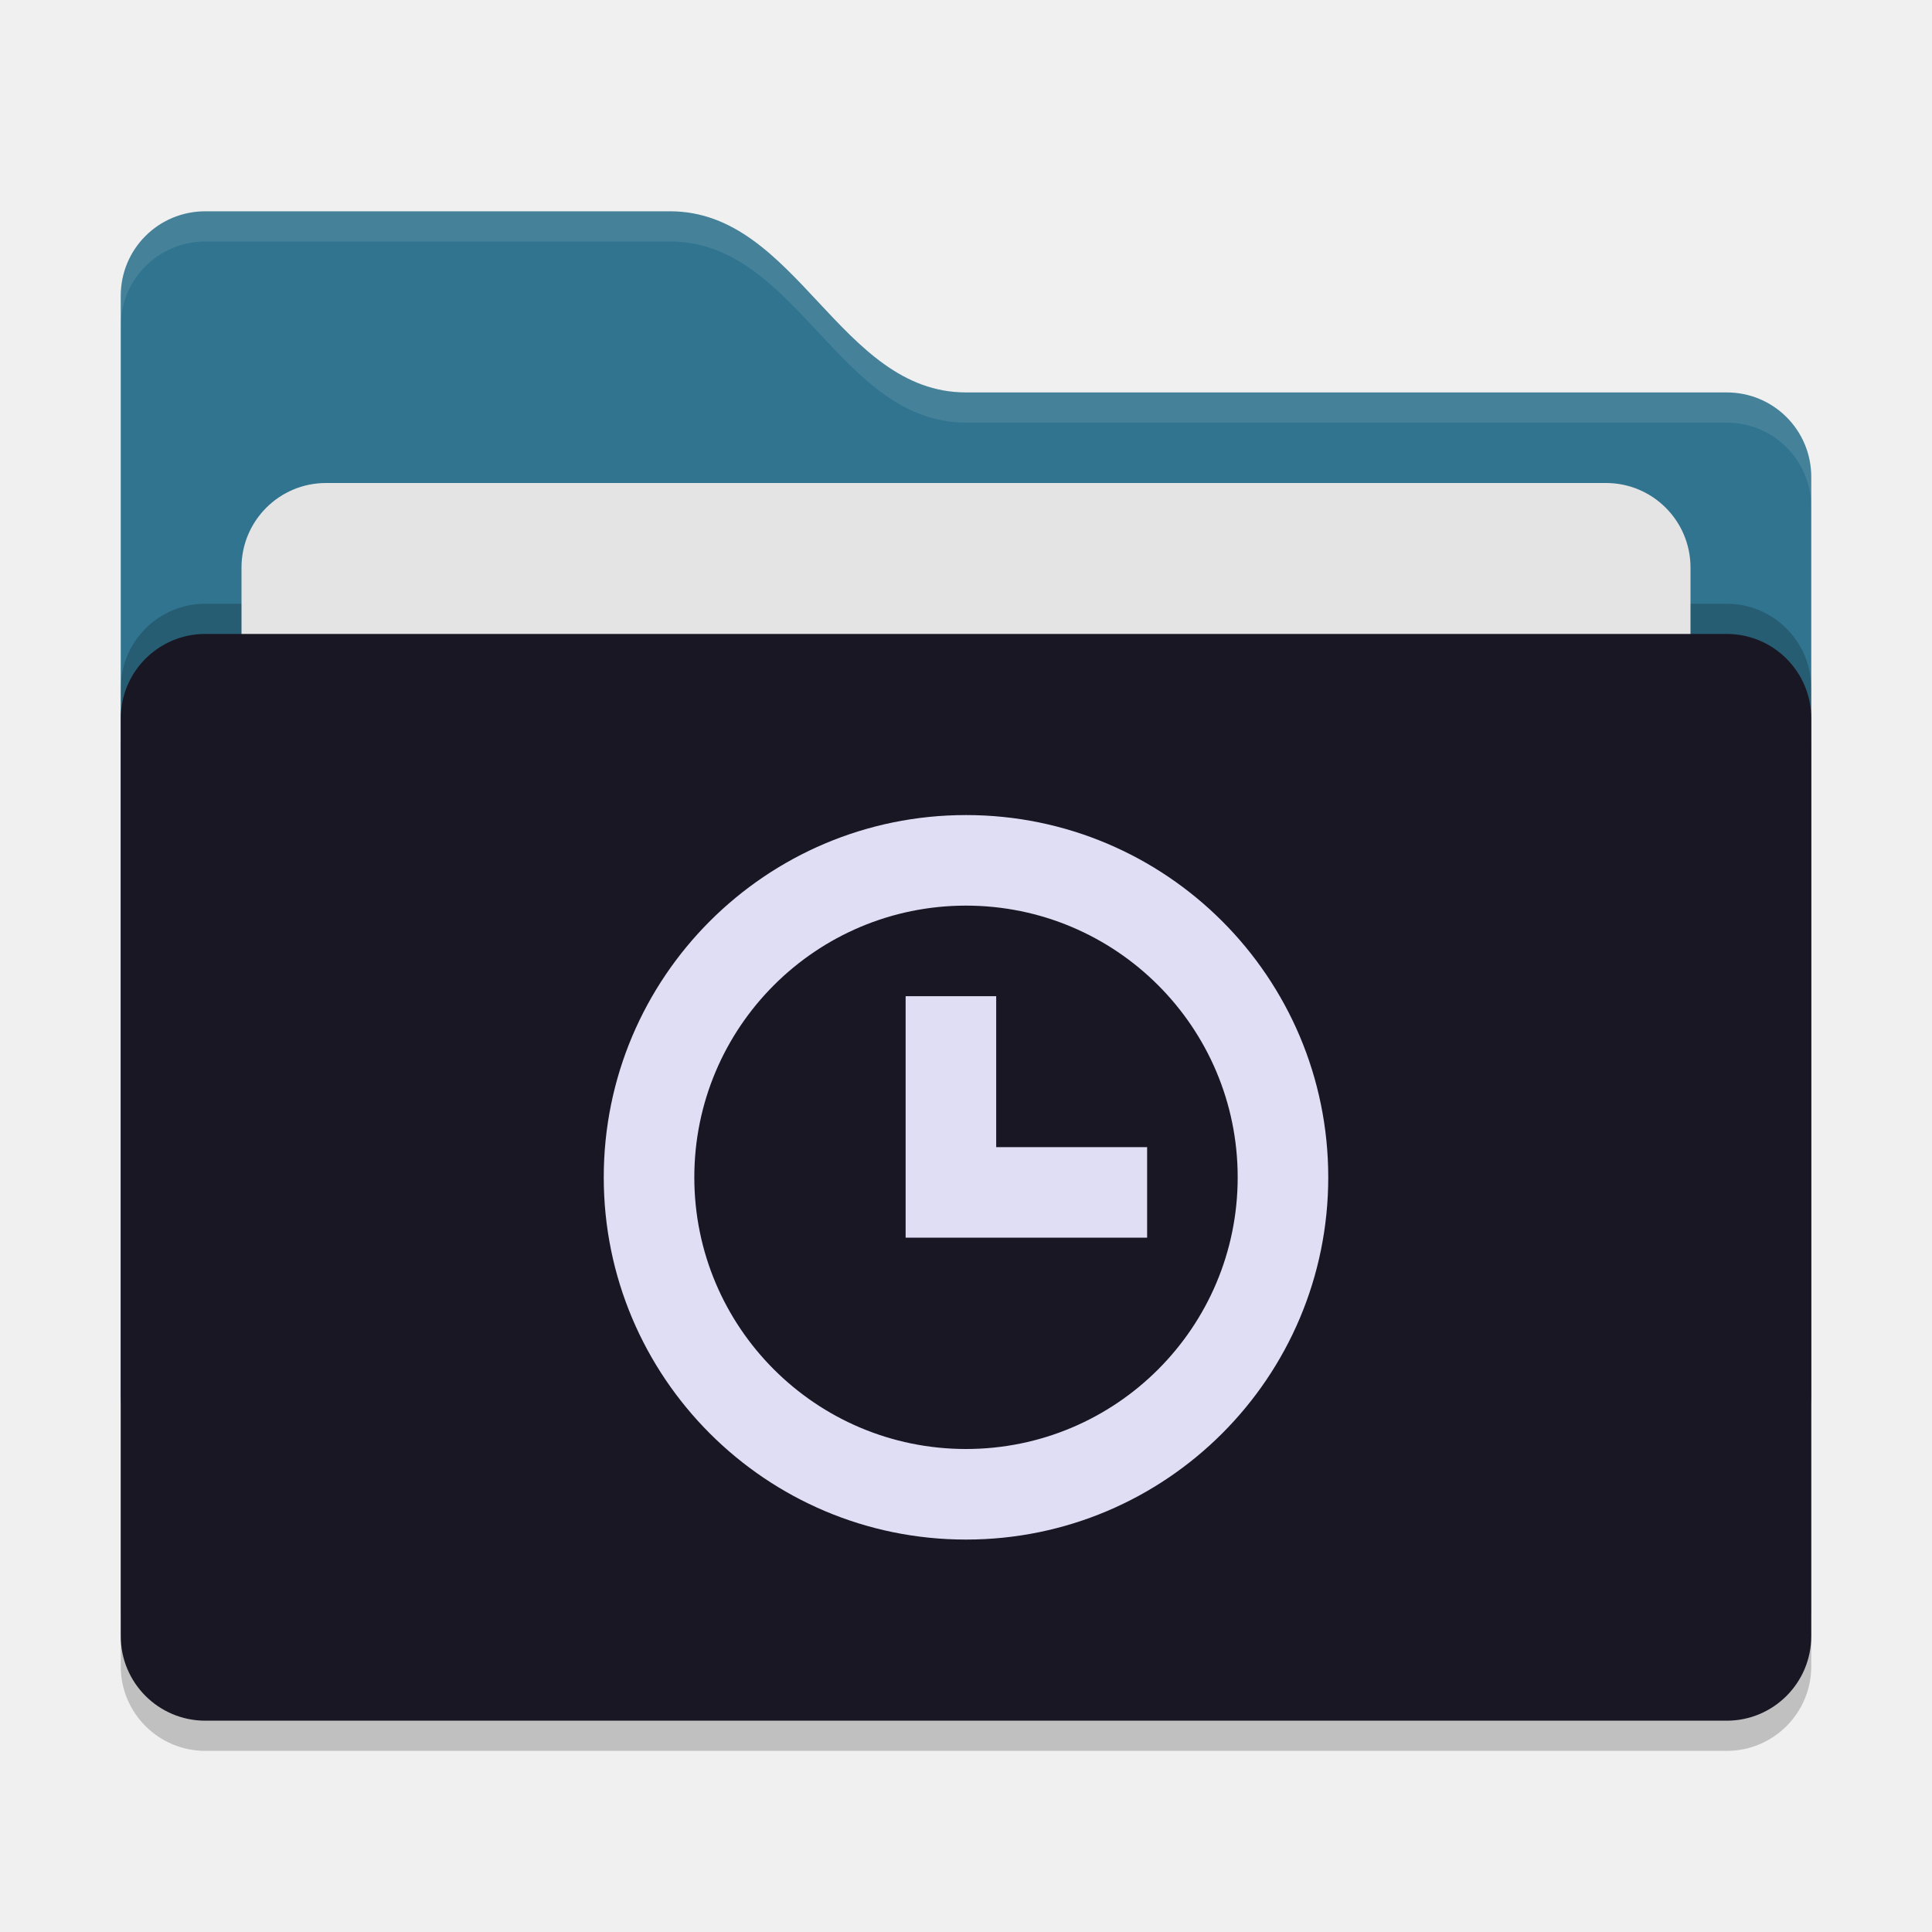
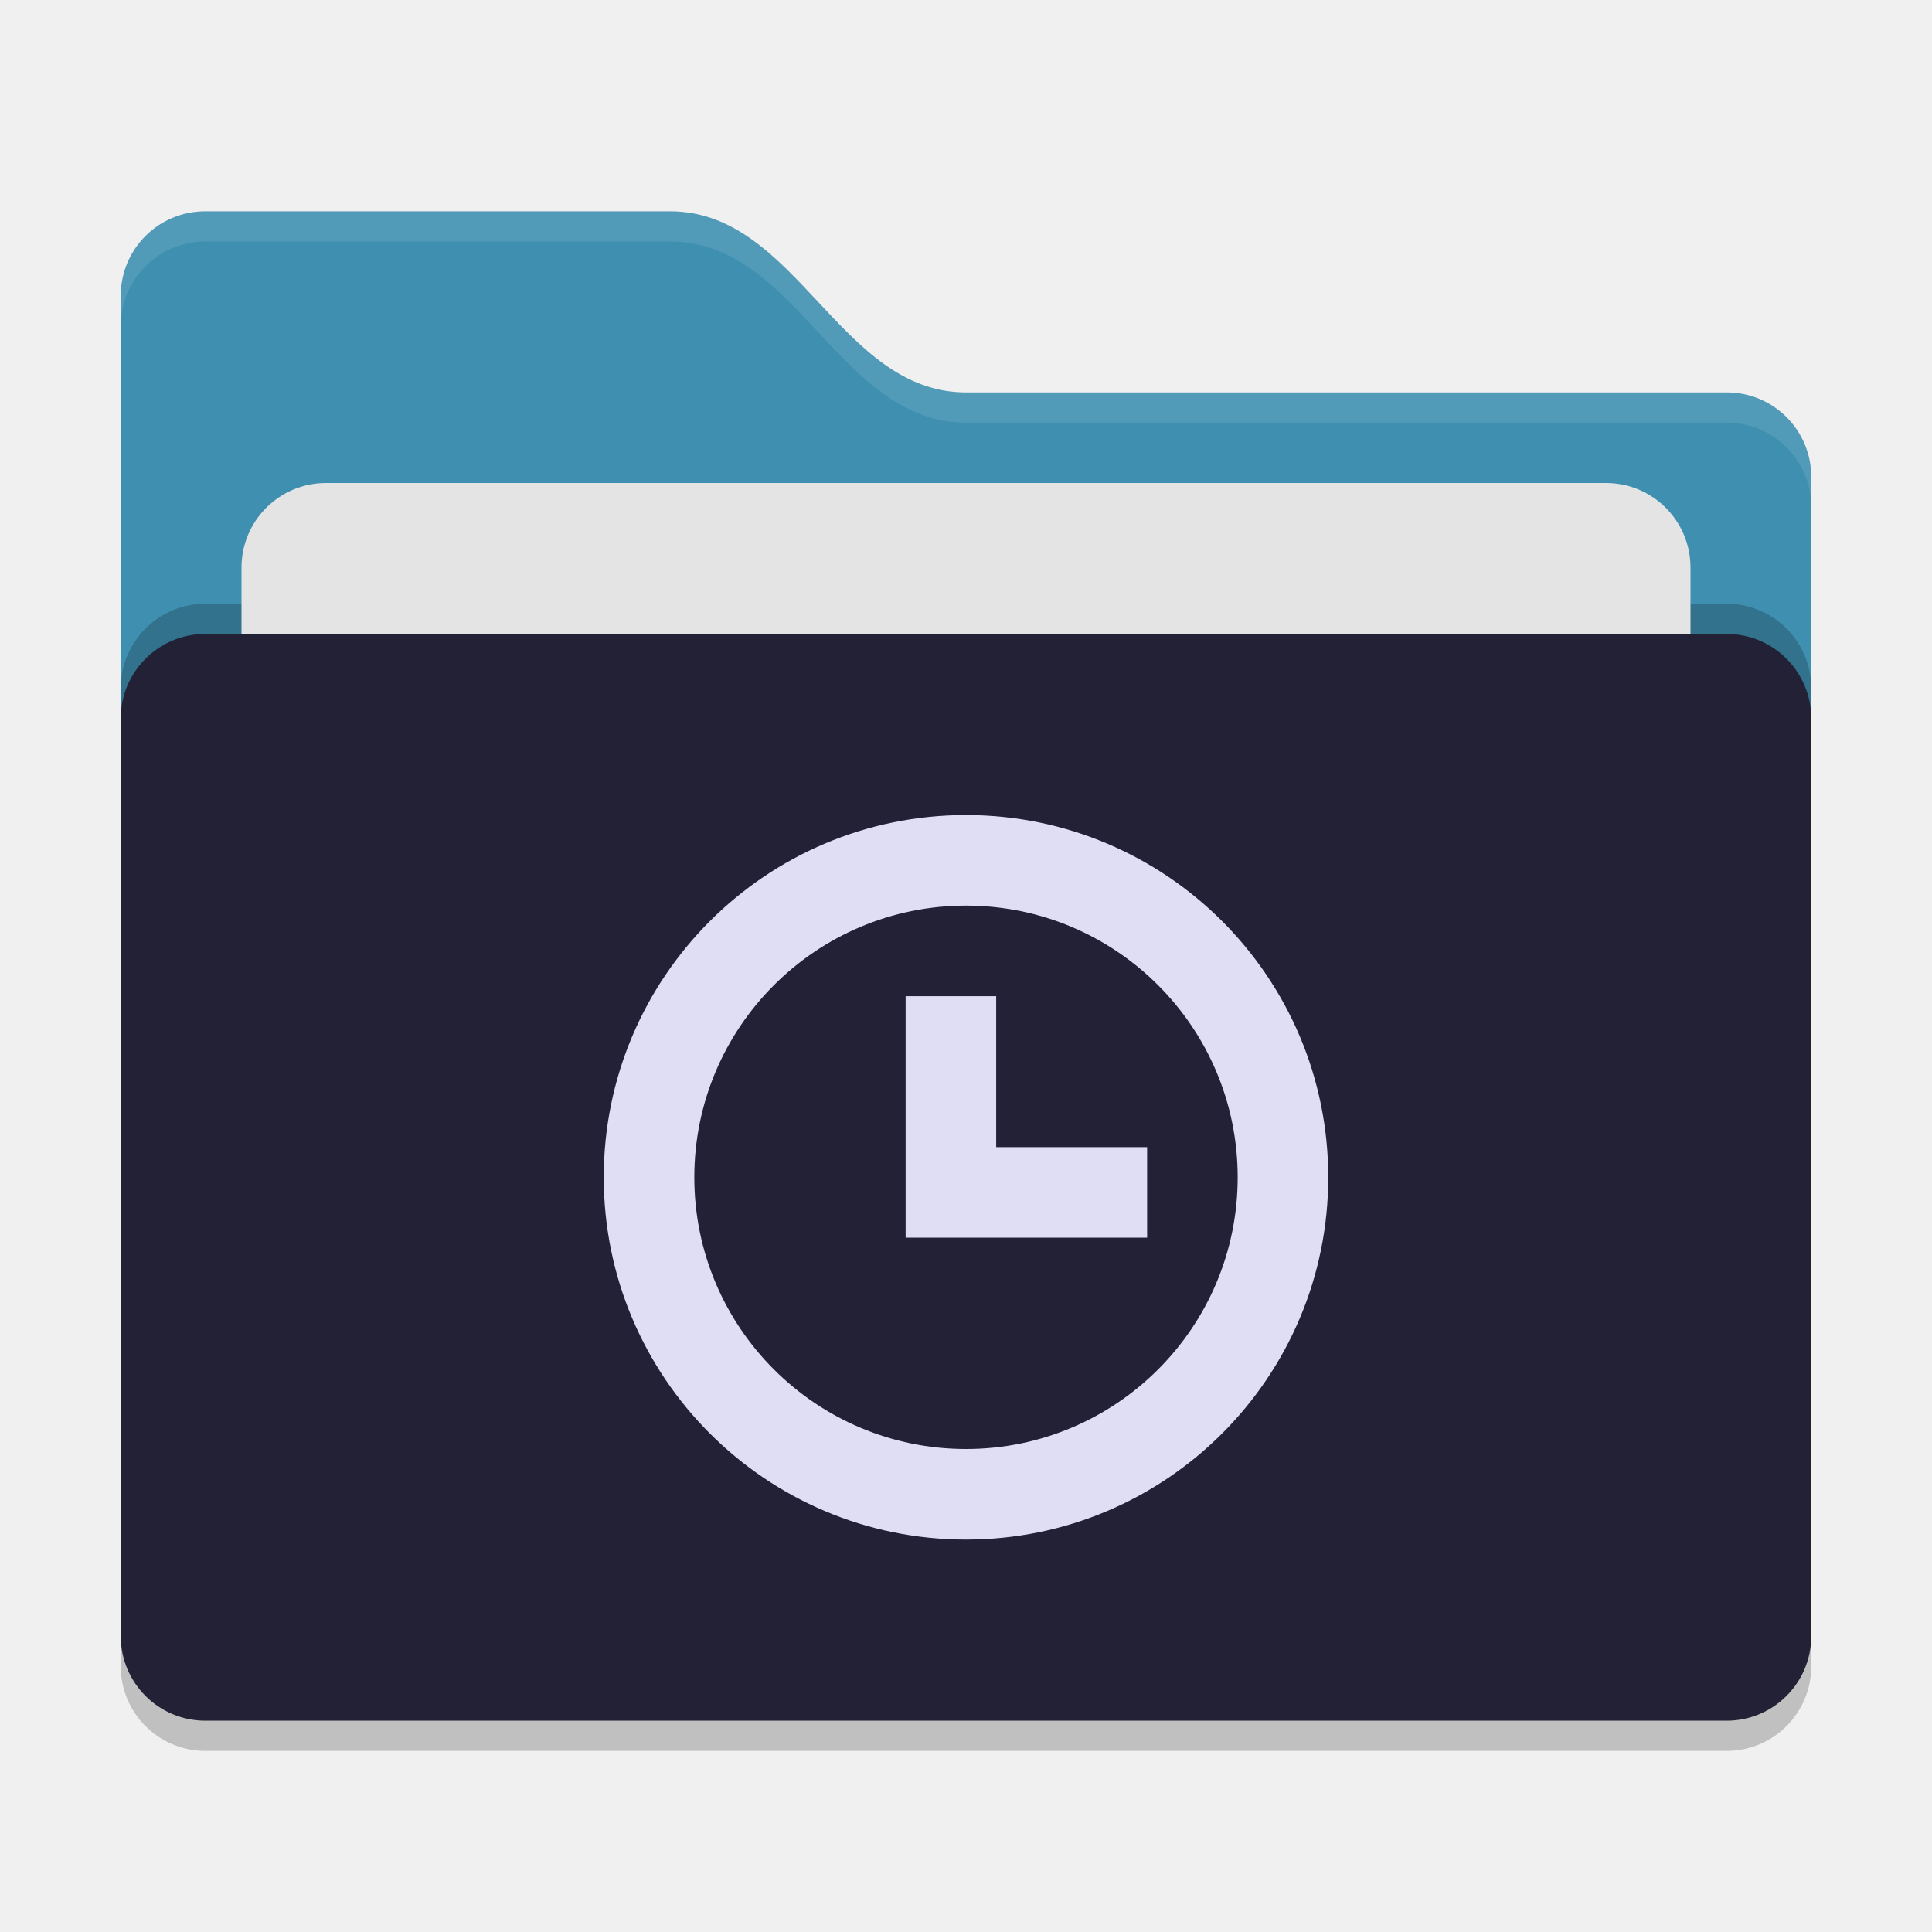
<svg xmlns="http://www.w3.org/2000/svg" width="64" height="64" version="1">
  <rect style="opacity:0.2" width="56" height="36" x="4" y="22" rx="2.8" ry="2.8" />
-   <path style="fill:#31748f" d="M 4,46.2 C 4,47.751 5.249,49 6.8,49 H 57.2 C 58.751,49 60,47.751 60,46.2 V 15.8 C 60,14.249 58.751,13 57.2,13 H 32 C 27.8,13 26.4,7 22.2,7 H 6.8 C 5.249,7 4,8.249 4,9.8" />
+   <path style="fill:#3e8fb0" d="M 4,46.2 C 4,47.751 5.249,49 6.8,49 H 57.2 C 58.751,49 60,47.751 60,46.2 V 15.8 C 60,14.249 58.751,13 57.2,13 H 32 C 27.8,13 26.4,7 22.2,7 H 6.8 C 5.249,7 4,8.249 4,9.8" />
  <rect style="opacity:0.2" width="56" height="36" x="4" y="20" rx="2.8" ry="2.8" />
  <rect style="fill:#e4e4e4" width="48" height="22" x="8" y="16" rx="2.8" ry="2.8" />
-   <rect style="fill:#191724" width="56" height="36" x="4" y="21" rx="2.8" ry="2.8" />
+   <rect style="fill:#232136" width="56" height="36" x="4" y="21" rx="2.8" ry="2.8" />
  <path style="opacity:0.1;fill:#ffffff" d="M 6.801,7 C 5.25,7 4,8.25 4,9.801 V 10.801 C 4,9.25 5.25,8 6.801,8 H 22.199 C 26.399,8 27.8,14 32,14 H 57.199 C 58.75,14 60,15.25 60,16.801 V 15.801 C 60,14.25 58.75,13 57.199,13 H 32 C 27.8,13 26.399,7 22.199,7 Z" />
  <path style="fill:#e0def4" d="M 32 27 A 12 12 0 0 0 20 39 A 12 12 0 0 0 32 51 A 12 12 0 0 0 44 39 A 12 12 0 0 0 32 27 z M 32 30 A 9 9 0 0 1 41 39 A 9 9 0 0 1 32 48 A 9 9 0 0 1 23 39 A 9 9 0 0 1 32 30 z M 30 33 L 30 41 L 38 41 L 38 38 L 33 38 L 33 33 L 30 33 z" />
</svg>
